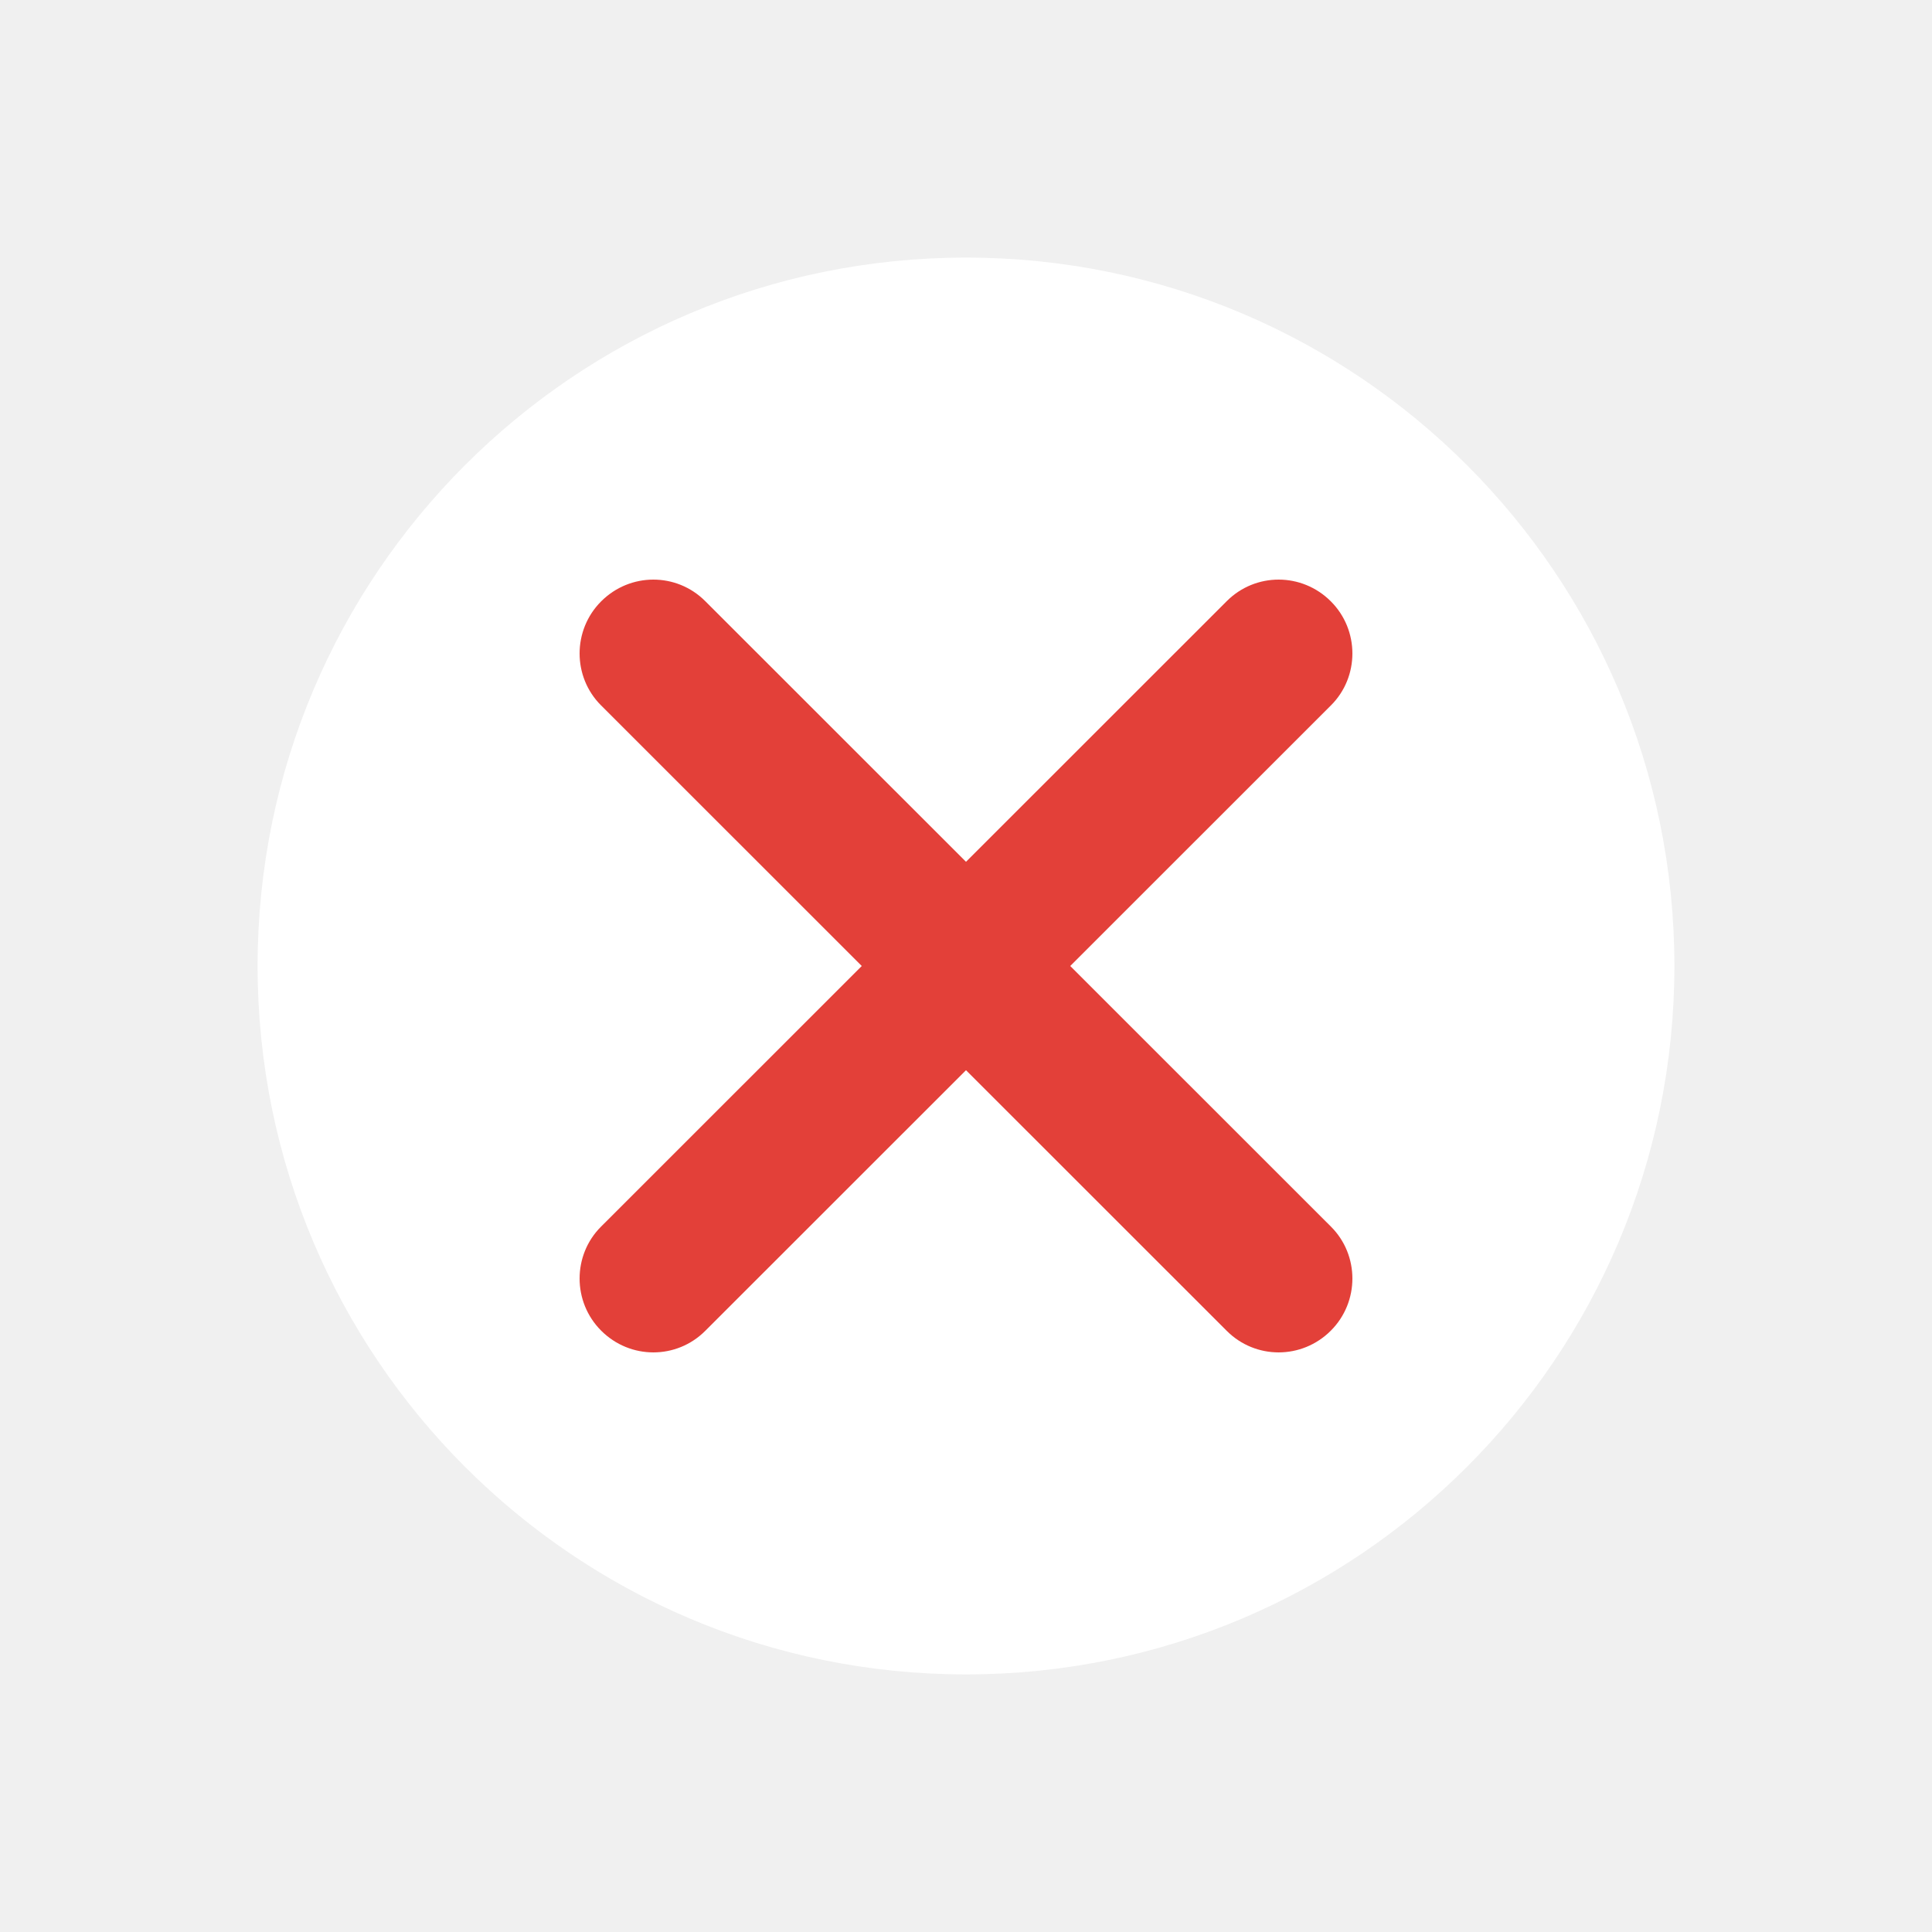
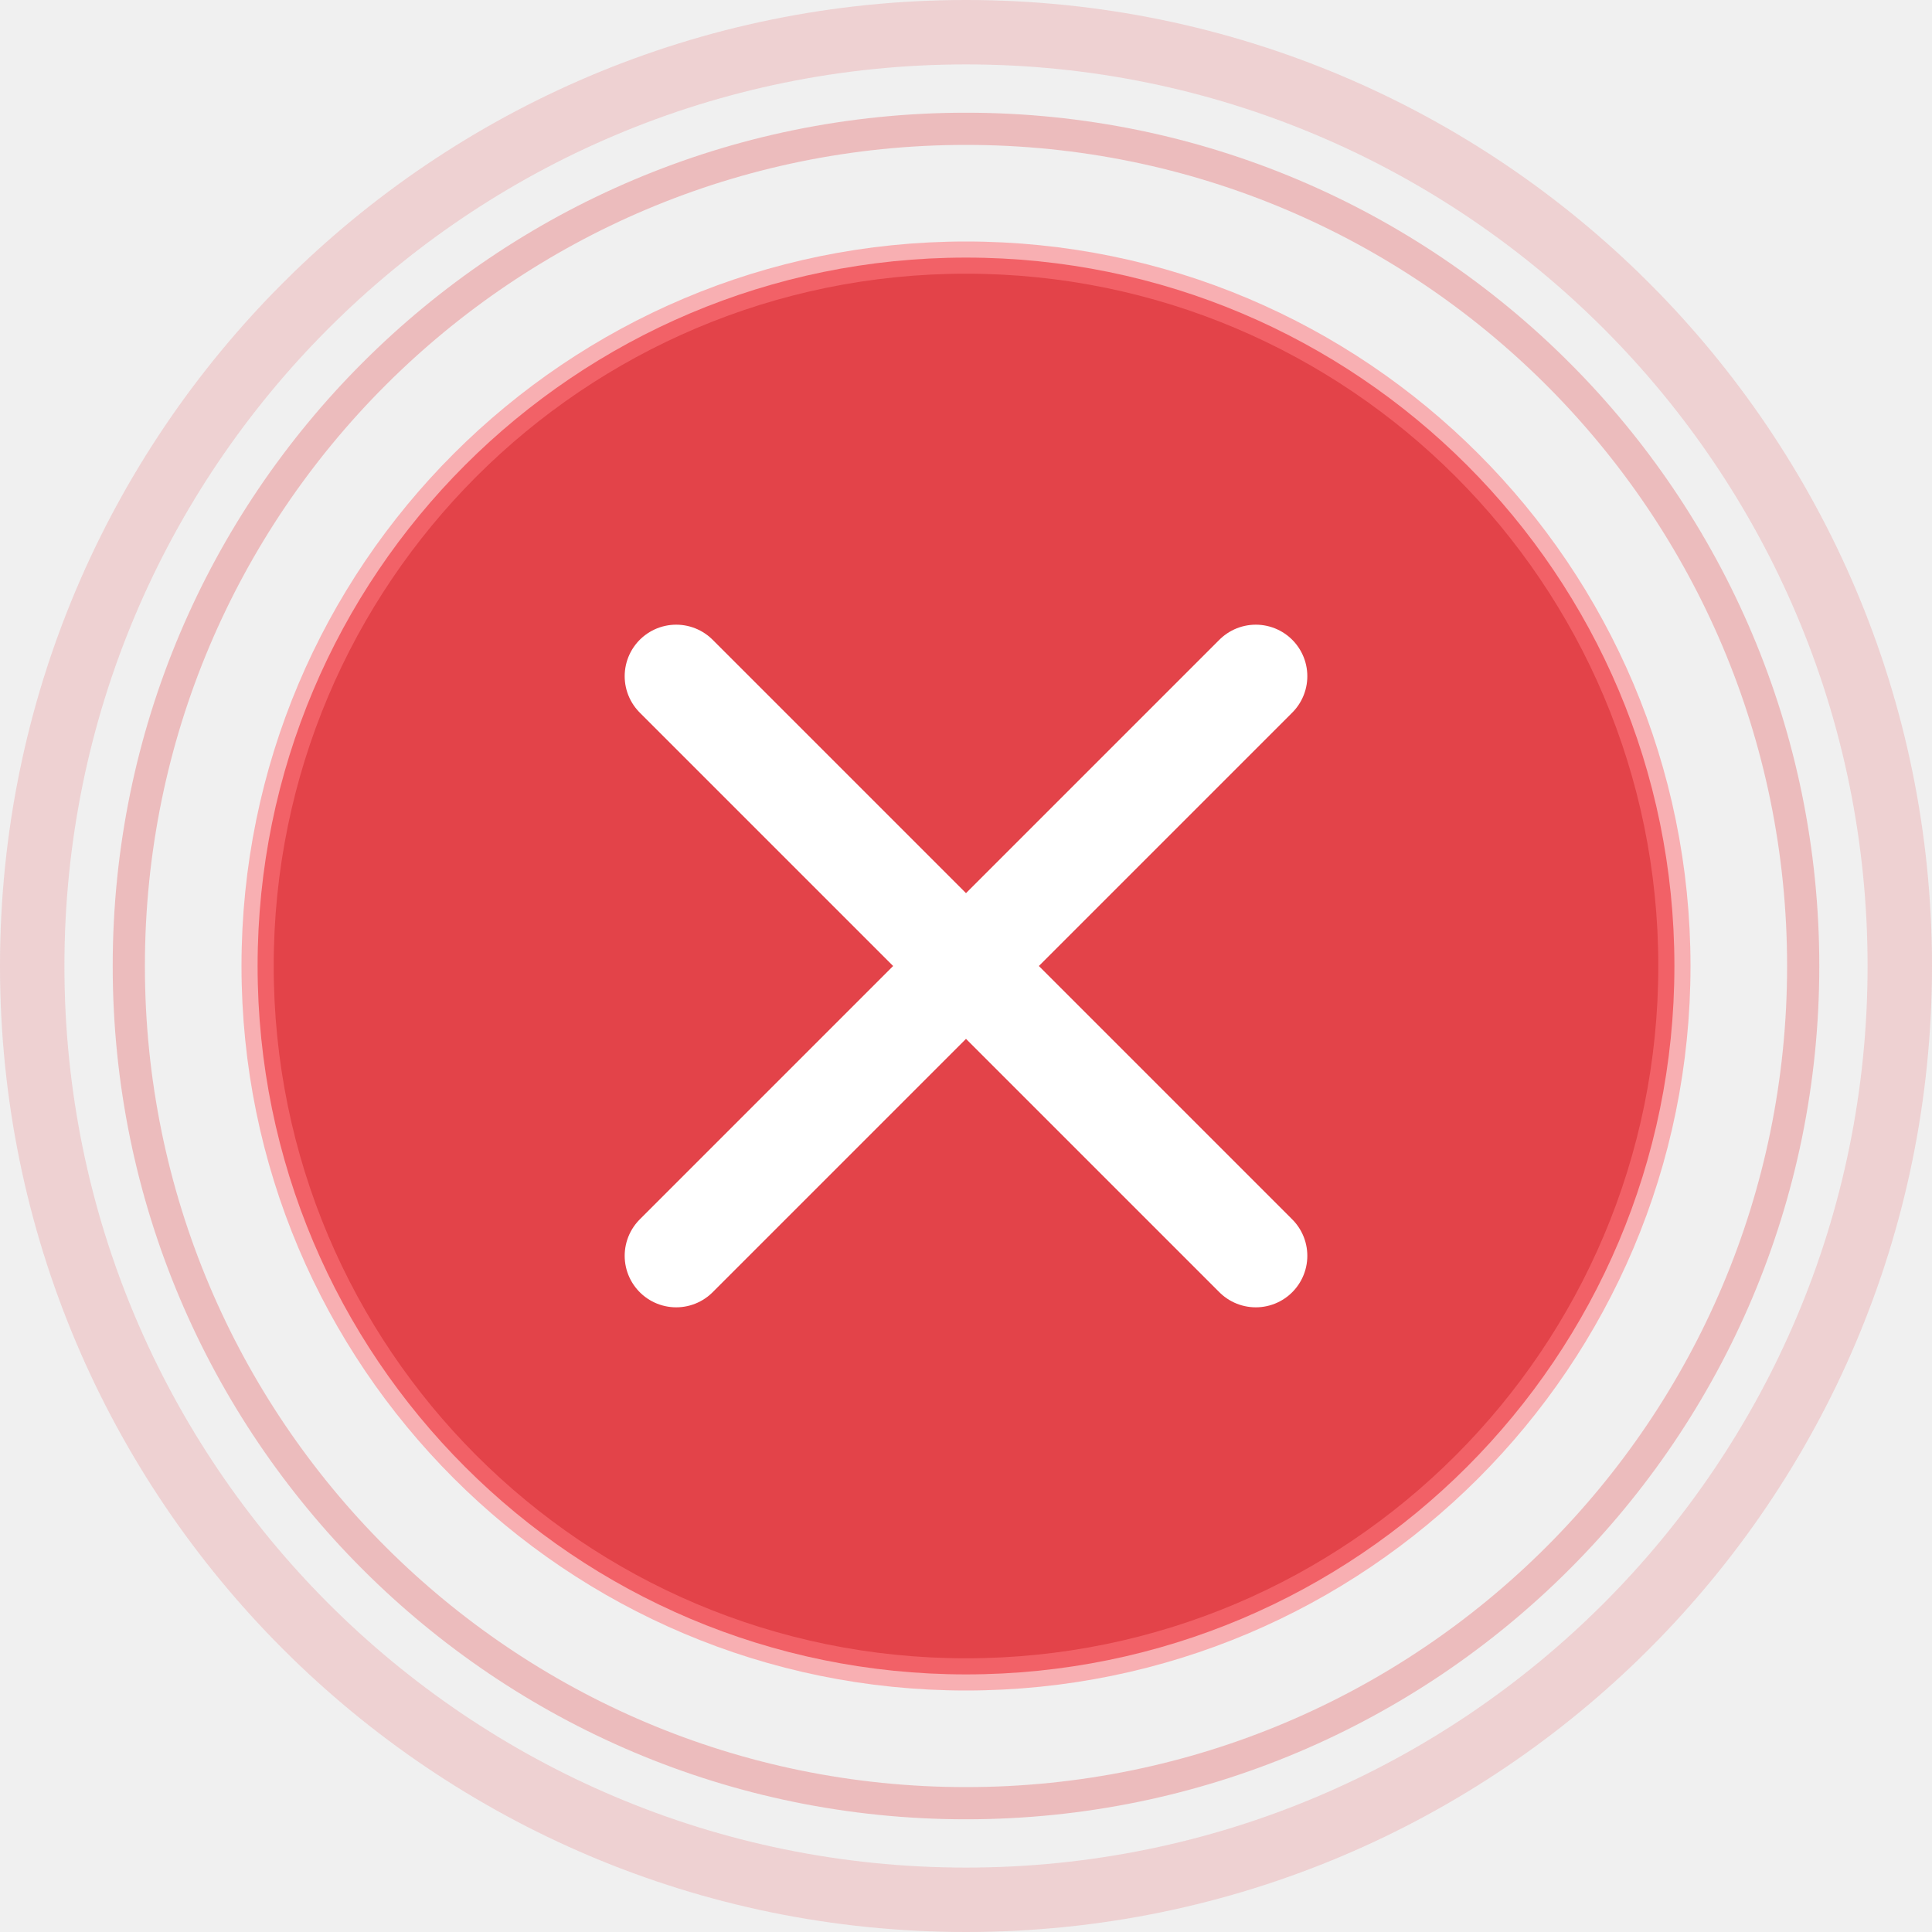
- <svg xmlns="http://www.w3.org/2000/svg" width="60px" height="60px" viewBox="0 0 60 60" version="1.1">
-   <defs />
-   <circle id="bg-circle" fill="#FFFFFF" fill-rule="nonzero" cx="30" cy="30" r="22" />
-   <path d="M33.237,30 L41.337,21.903 C42.22,21.02 42.224,19.568 41.33,18.675 C40.43,17.775 38.99,17.778 38.1,18.667 L30,26.764 L21.9,18.667 C21.01,17.778 19.57,17.775 18.67,18.675 C17.776,19.568 17.78,21.02 18.663,21.903 L26.763,30 L18.663,38.097 C17.78,38.98 17.776,40.432 18.67,41.325 C19.57,42.225 21.01,42.222 21.9,41.333 L30,33.236 L38.1,41.333 C38.99,42.222 40.43,42.225 41.33,41.325 C42.224,40.432 42.22,38.98 41.337,38.097 L33.237,30 Z" id="icon" fill="#E34039" fill-rule="nonzero" />
+ <svg xmlns="http://www.w3.org/2000/svg" width="60" height="60" viewBox="0 0 60 60">
+   <circle cx="30" cy="30" r="29" fill="none" stroke="#E34349" stroke-opacity="0.18" stroke-width="2" />
+   <circle cx="30" cy="30" r="26" fill="none" stroke="#E34349" stroke-opacity="0.3" stroke-width="1" />
+   <circle cx="30" cy="30" r="22" fill="#E34349" />
+   <circle cx="30" cy="30" r="22" fill="none" stroke="#FF7B80" stroke-opacity="0.55" stroke-width="1" />
+   <path d="M21 21 L39 39 M39 21 L21 39" fill="none" stroke="#FFFFFF" stroke-width="3.2" stroke-linecap="round" />
</svg>
